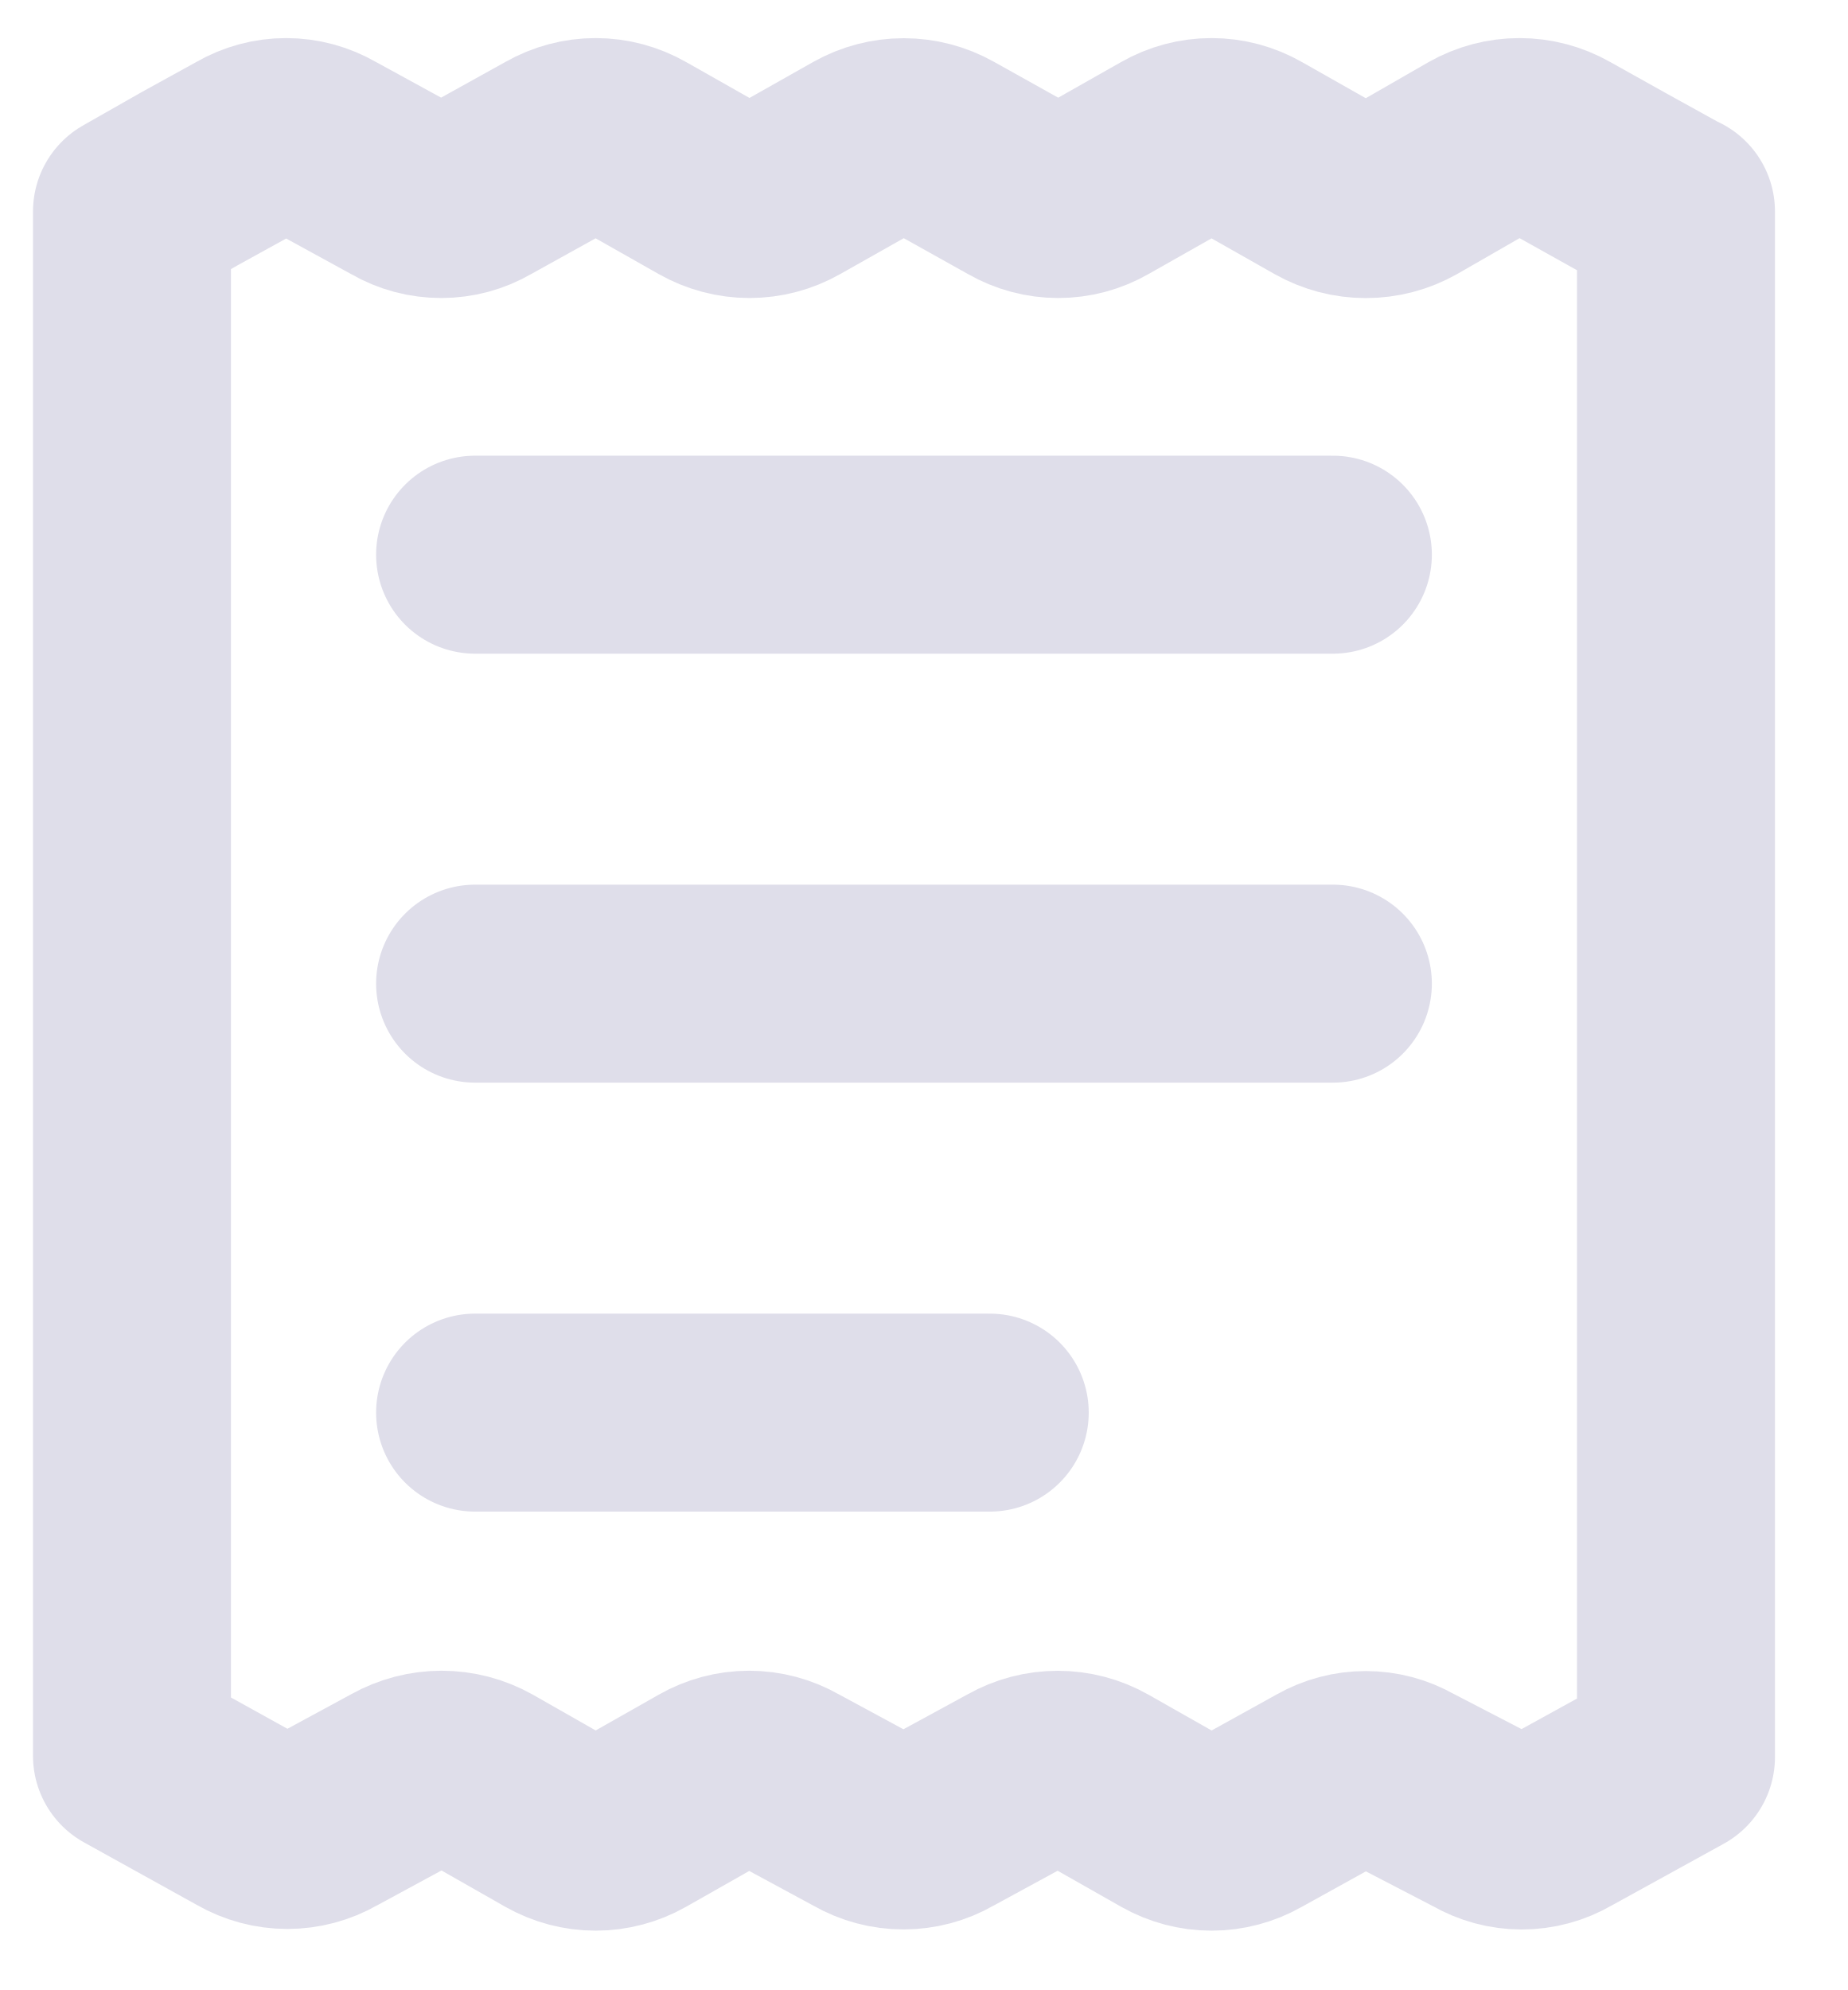
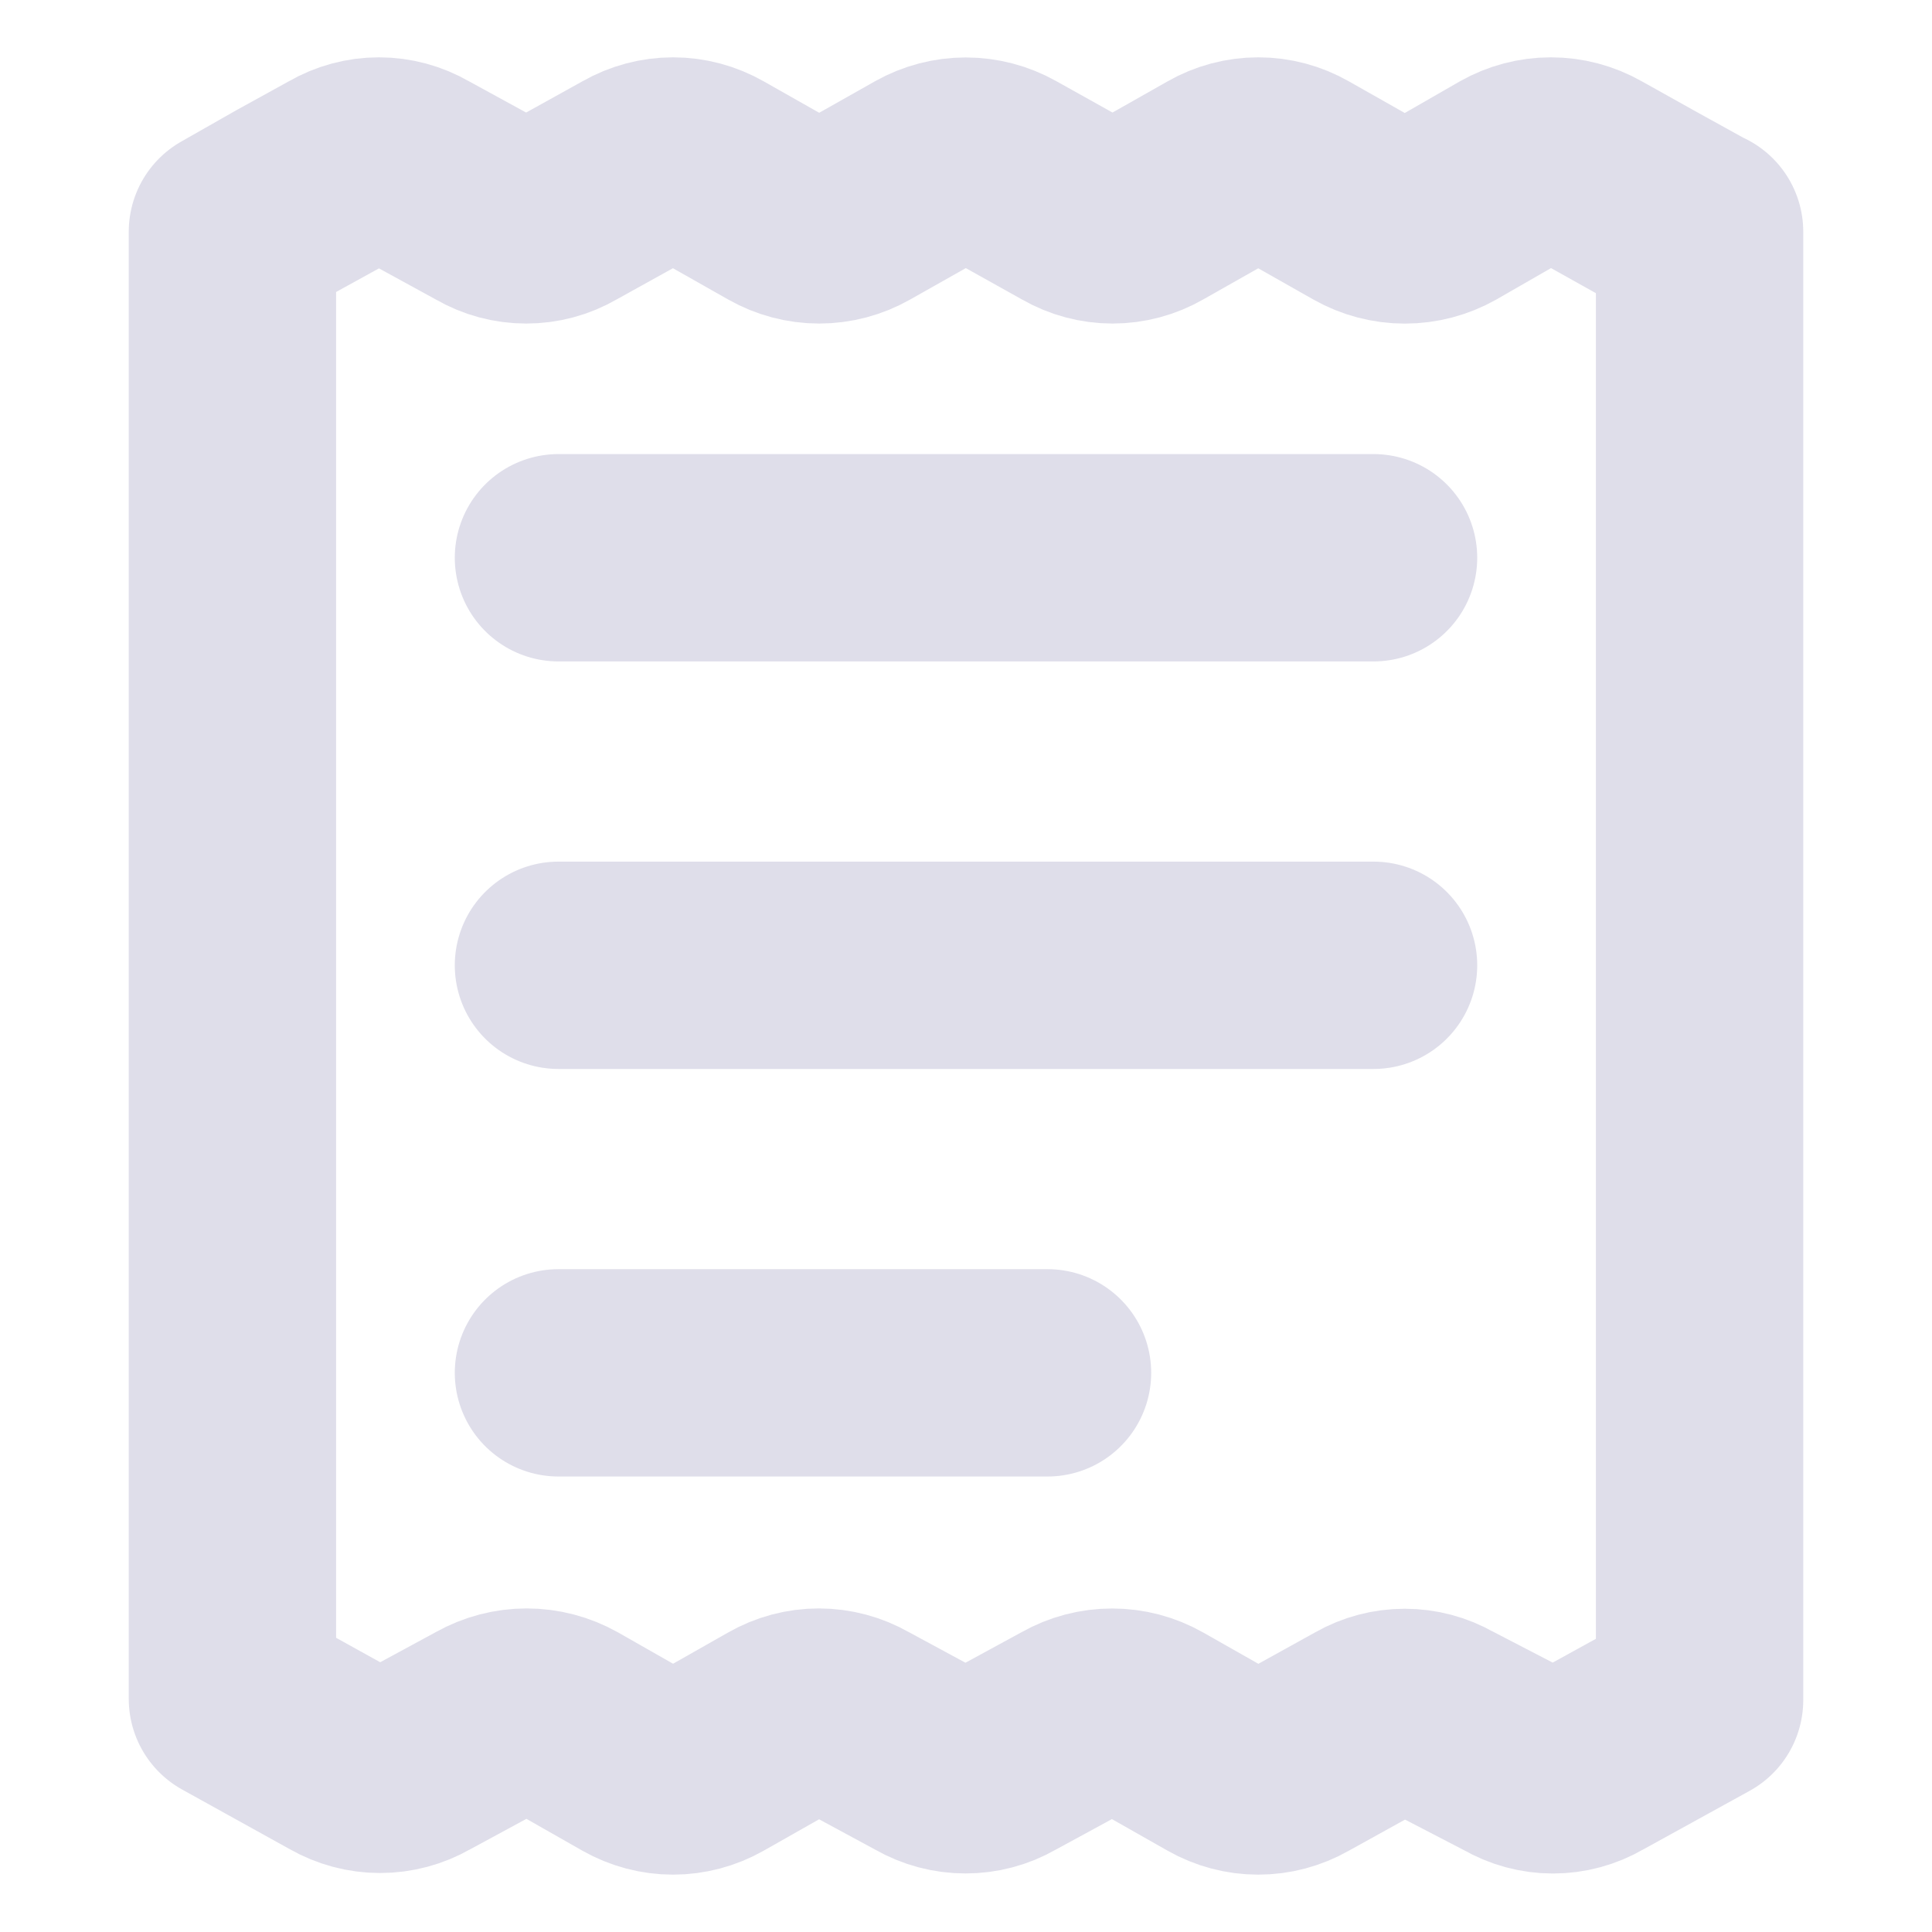
- <svg xmlns="http://www.w3.org/2000/svg" width="26" height="28" viewBox="-1 -1 28 30" fill="none">
-   <path d="M6.2 7.328H19.2M6.2 13.828H19.2M6.2 20.328H14M24.392 2.128L23.534 1.654L22.664 1.168C22.47 1.058 22.251 1 22.028 1C21.806 1 21.587 1.058 21.392 1.168L20.343 1.771C20.146 1.882 19.924 1.94 19.699 1.94C19.474 1.94 19.253 1.882 19.056 1.771L17.991 1.168C17.799 1.058 17.582 1 17.361 1C17.14 1 16.923 1.058 16.731 1.168L15.666 1.771C15.475 1.881 15.258 1.939 15.038 1.939C14.818 1.939 14.601 1.881 14.41 1.771L13.33 1.168C13.136 1.059 12.918 1.002 12.696 1.002C12.474 1.002 12.256 1.059 12.062 1.168L10.994 1.771C10.8 1.881 10.581 1.939 10.358 1.939C10.136 1.939 9.917 1.881 9.723 1.771L8.658 1.168C8.465 1.058 8.248 1 8.027 1C7.807 1 7.59 1.058 7.397 1.168L6.31 1.771C6.12 1.882 5.905 1.939 5.686 1.939C5.467 1.939 5.251 1.882 5.061 1.771L3.959 1.168C3.769 1.058 3.555 1 3.336 1C3.118 1 2.903 1.058 2.714 1.168L1.881 1.627L1 2.128V25.528L2.725 26.484C2.917 26.594 3.134 26.652 3.355 26.652C3.576 26.652 3.793 26.594 3.985 26.484L5.05 25.907C5.247 25.797 5.468 25.739 5.693 25.739C5.918 25.739 6.139 25.797 6.336 25.907L7.397 26.511C7.59 26.62 7.807 26.678 8.027 26.678C8.248 26.678 8.465 26.62 8.658 26.511L9.723 25.907C9.915 25.797 10.132 25.739 10.352 25.739C10.573 25.739 10.79 25.797 10.982 25.907L12.062 26.491C12.255 26.602 12.472 26.659 12.693 26.659C12.913 26.659 13.13 26.602 13.322 26.491L14.395 25.907C14.589 25.797 14.808 25.74 15.031 25.74C15.253 25.74 15.472 25.797 15.666 25.907L16.731 26.511C16.923 26.62 17.14 26.678 17.361 26.678C17.582 26.678 17.799 26.62 17.991 26.511L19.082 25.907C19.27 25.8 19.482 25.744 19.698 25.744C19.913 25.744 20.125 25.8 20.312 25.907L21.438 26.491C21.628 26.602 21.843 26.66 22.062 26.66C22.281 26.66 22.496 26.602 22.686 26.491L24.4 25.547V2.128H24.392Z" stroke="#DFDEEA" stroke-width="3" stroke-linecap="round" stroke-linejoin="round" />
+ <svg xmlns="http://www.w3.org/2000/svg" width="24" height="24" viewBox="0 0 24 24" fill="none">
+   <g transform="translate(2.108415 1.221114) scale(0.778865)">
+     <path d="M6.2 7.328H19.2M6.2 13.828H19.2M6.2 20.328H14M24.392 2.128L23.534 1.654L22.664 1.168C22.47 1.058 22.251 1 22.028 1C21.806 1 21.587 1.058 21.392 1.168L20.343 1.771C20.146 1.882 19.924 1.94 19.699 1.94C19.474 1.94 19.253 1.882 19.056 1.771L17.991 1.168C17.799 1.058 17.582 1 17.361 1C17.14 1 16.923 1.058 16.731 1.168L15.666 1.771C15.475 1.881 15.258 1.939 15.038 1.939C14.818 1.939 14.601 1.881 14.41 1.771L13.33 1.168C13.136 1.059 12.918 1.002 12.696 1.002C12.474 1.002 12.256 1.059 12.062 1.168L10.994 1.771C10.8 1.881 10.581 1.939 10.358 1.939C10.136 1.939 9.917 1.881 9.723 1.771L8.658 1.168C8.465 1.058 8.248 1 8.027 1C7.807 1 7.59 1.058 7.397 1.168L6.31 1.771C6.12 1.882 5.905 1.939 5.686 1.939C5.467 1.939 5.251 1.882 5.061 1.771L3.959 1.168C3.769 1.058 3.555 1 3.336 1C3.118 1 2.903 1.058 2.714 1.168L1.881 1.627L1 2.128V25.528L2.725 26.484C2.917 26.594 3.134 26.652 3.355 26.652C3.576 26.652 3.793 26.594 3.985 26.484L5.05 25.907C5.247 25.797 5.468 25.739 5.693 25.739C5.918 25.739 6.139 25.797 6.336 25.907L7.397 26.511C7.59 26.62 7.807 26.678 8.027 26.678C8.248 26.678 8.465 26.62 8.658 26.511L9.723 25.907C9.915 25.797 10.132 25.739 10.352 25.739C10.573 25.739 10.79 25.797 10.982 25.907L12.062 26.491C12.255 26.602 12.472 26.659 12.693 26.659C12.913 26.659 13.13 26.602 13.322 26.491L14.395 25.907C14.589 25.797 14.808 25.74 15.031 25.74C15.253 25.74 15.472 25.797 15.666 25.907L16.731 26.511C16.923 26.62 17.14 26.678 17.361 26.678C17.582 26.678 17.799 26.62 17.991 26.511L19.082 25.907C19.27 25.8 19.482 25.744 19.698 25.744C19.913 25.744 20.125 25.8 20.312 25.907L21.438 26.491C21.628 26.602 21.843 26.66 22.062 26.66C22.281 26.66 22.496 26.602 22.686 26.491L24.4 25.547V2.128H24.392Z" stroke="#DFDEEA" stroke-width="3.307" stroke-linecap="round" stroke-linejoin="round" />
+   </g>
</svg>
